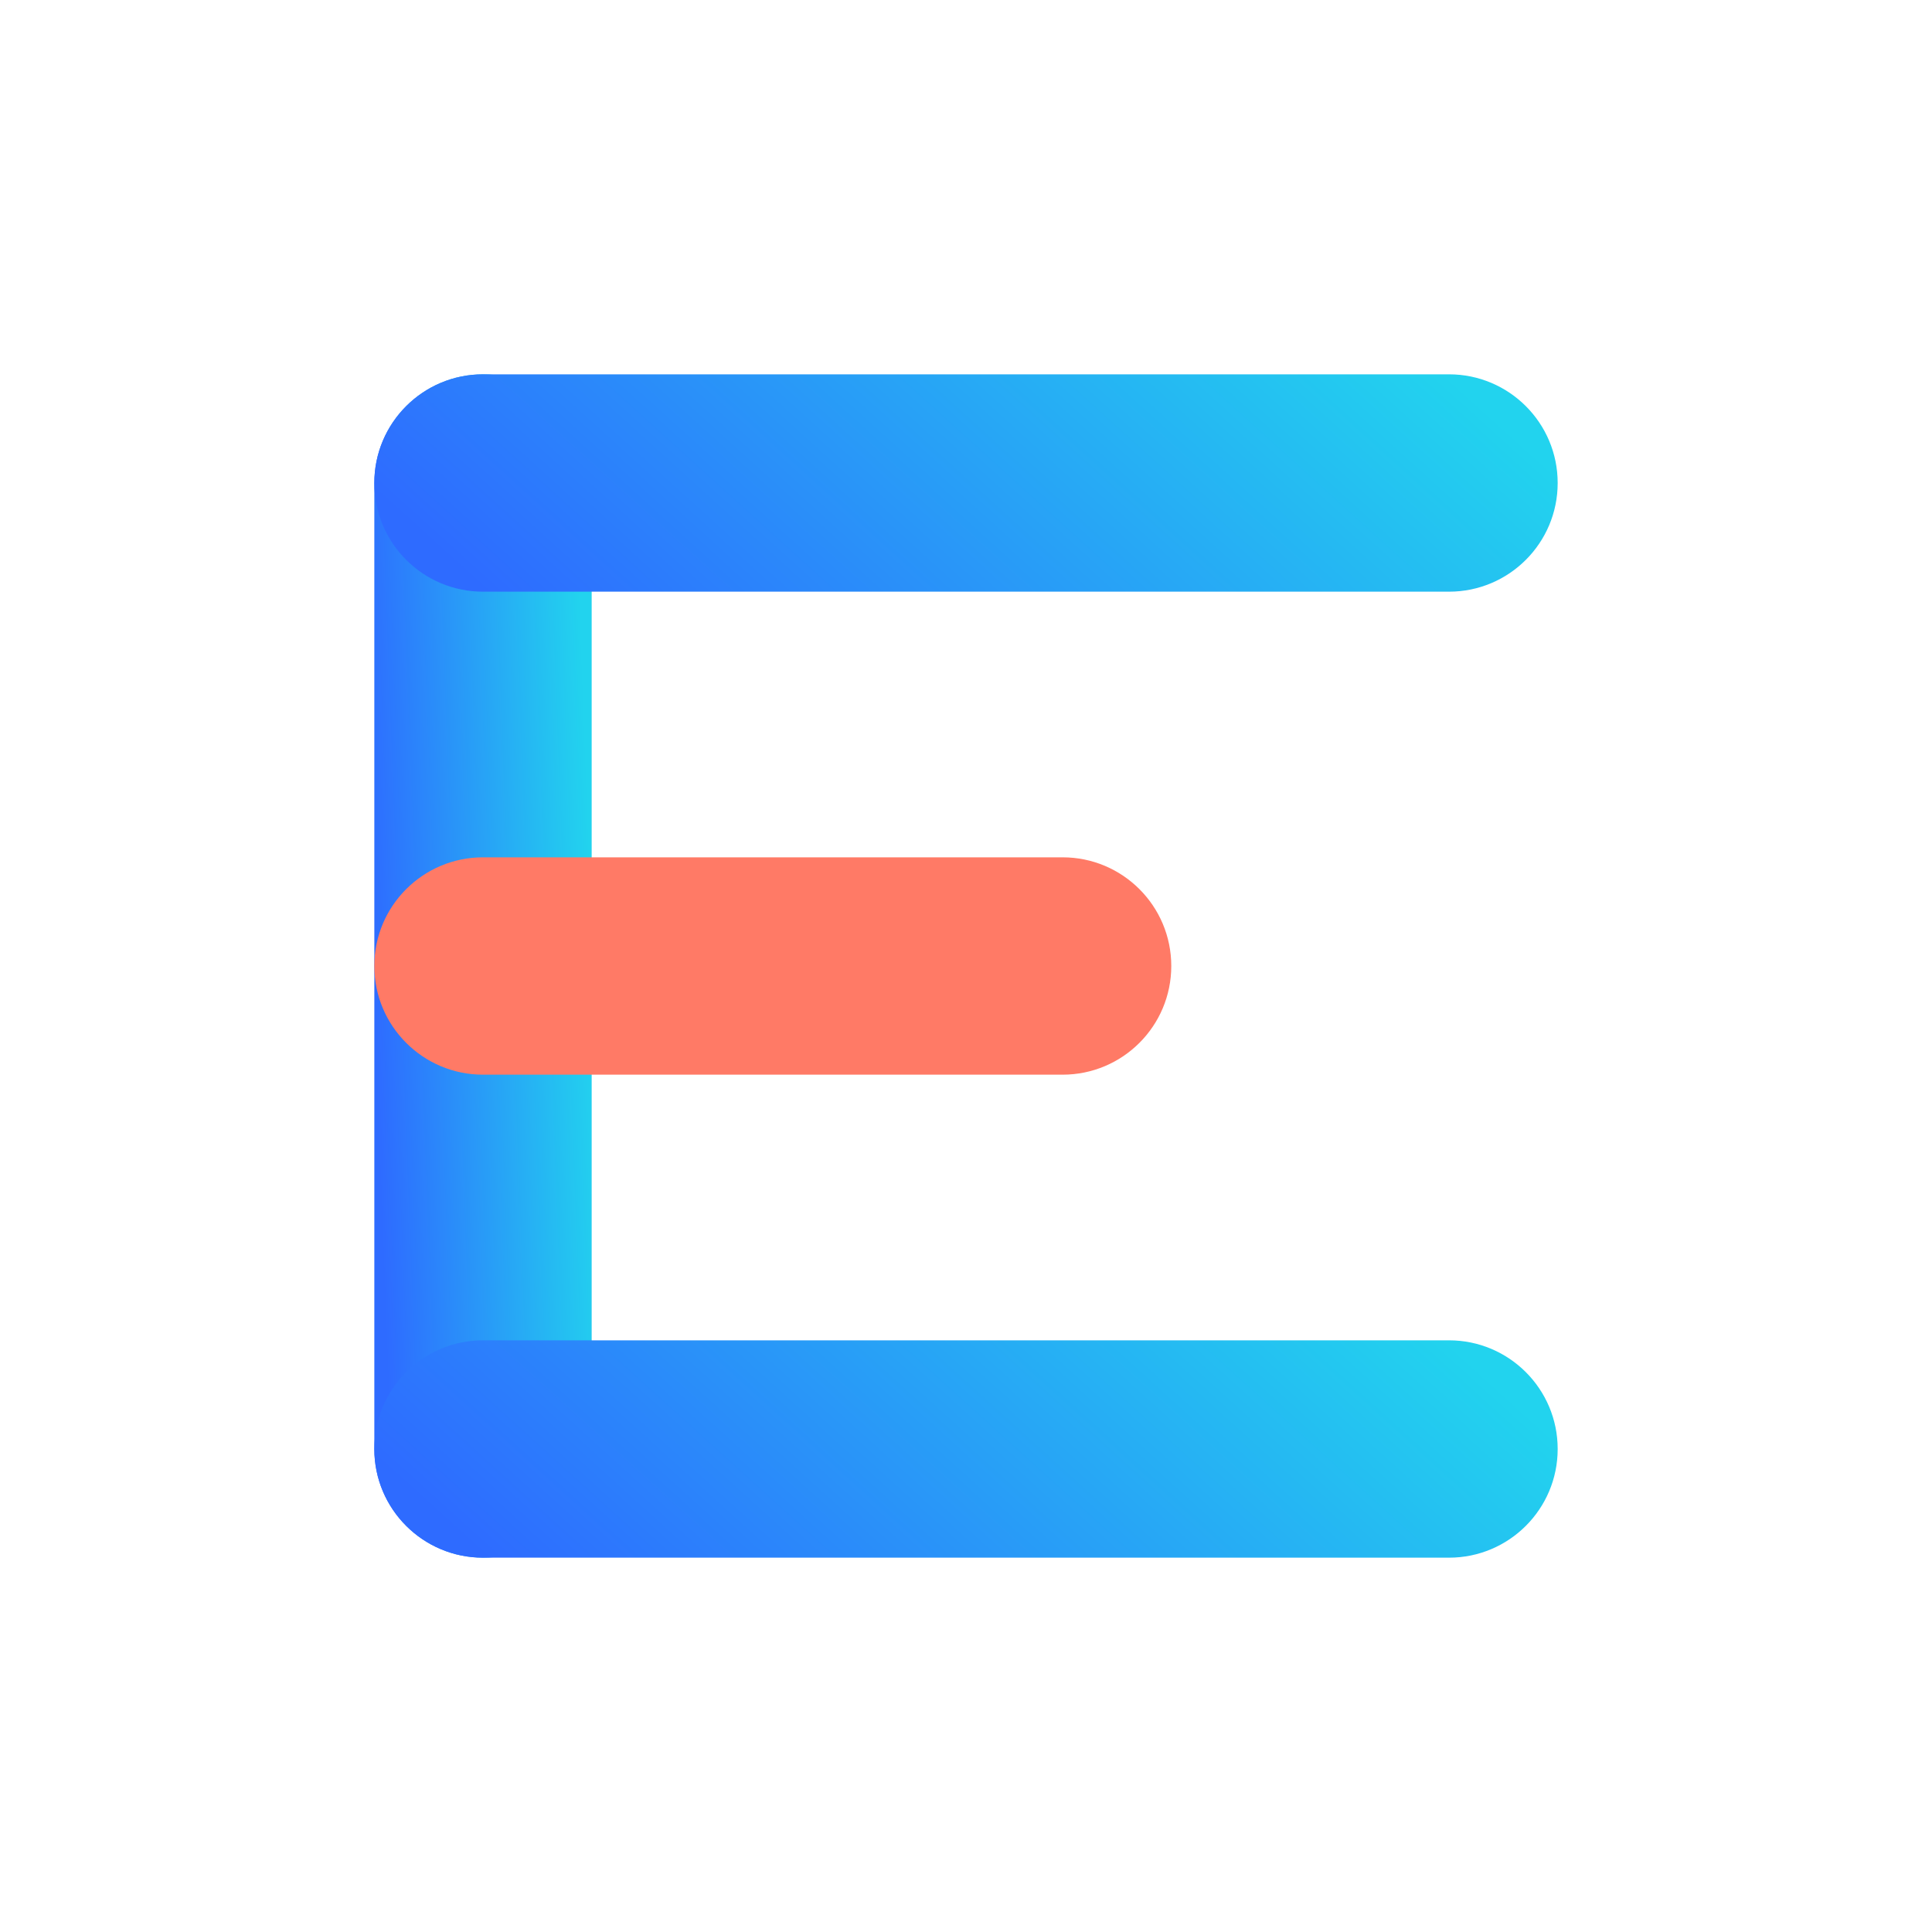
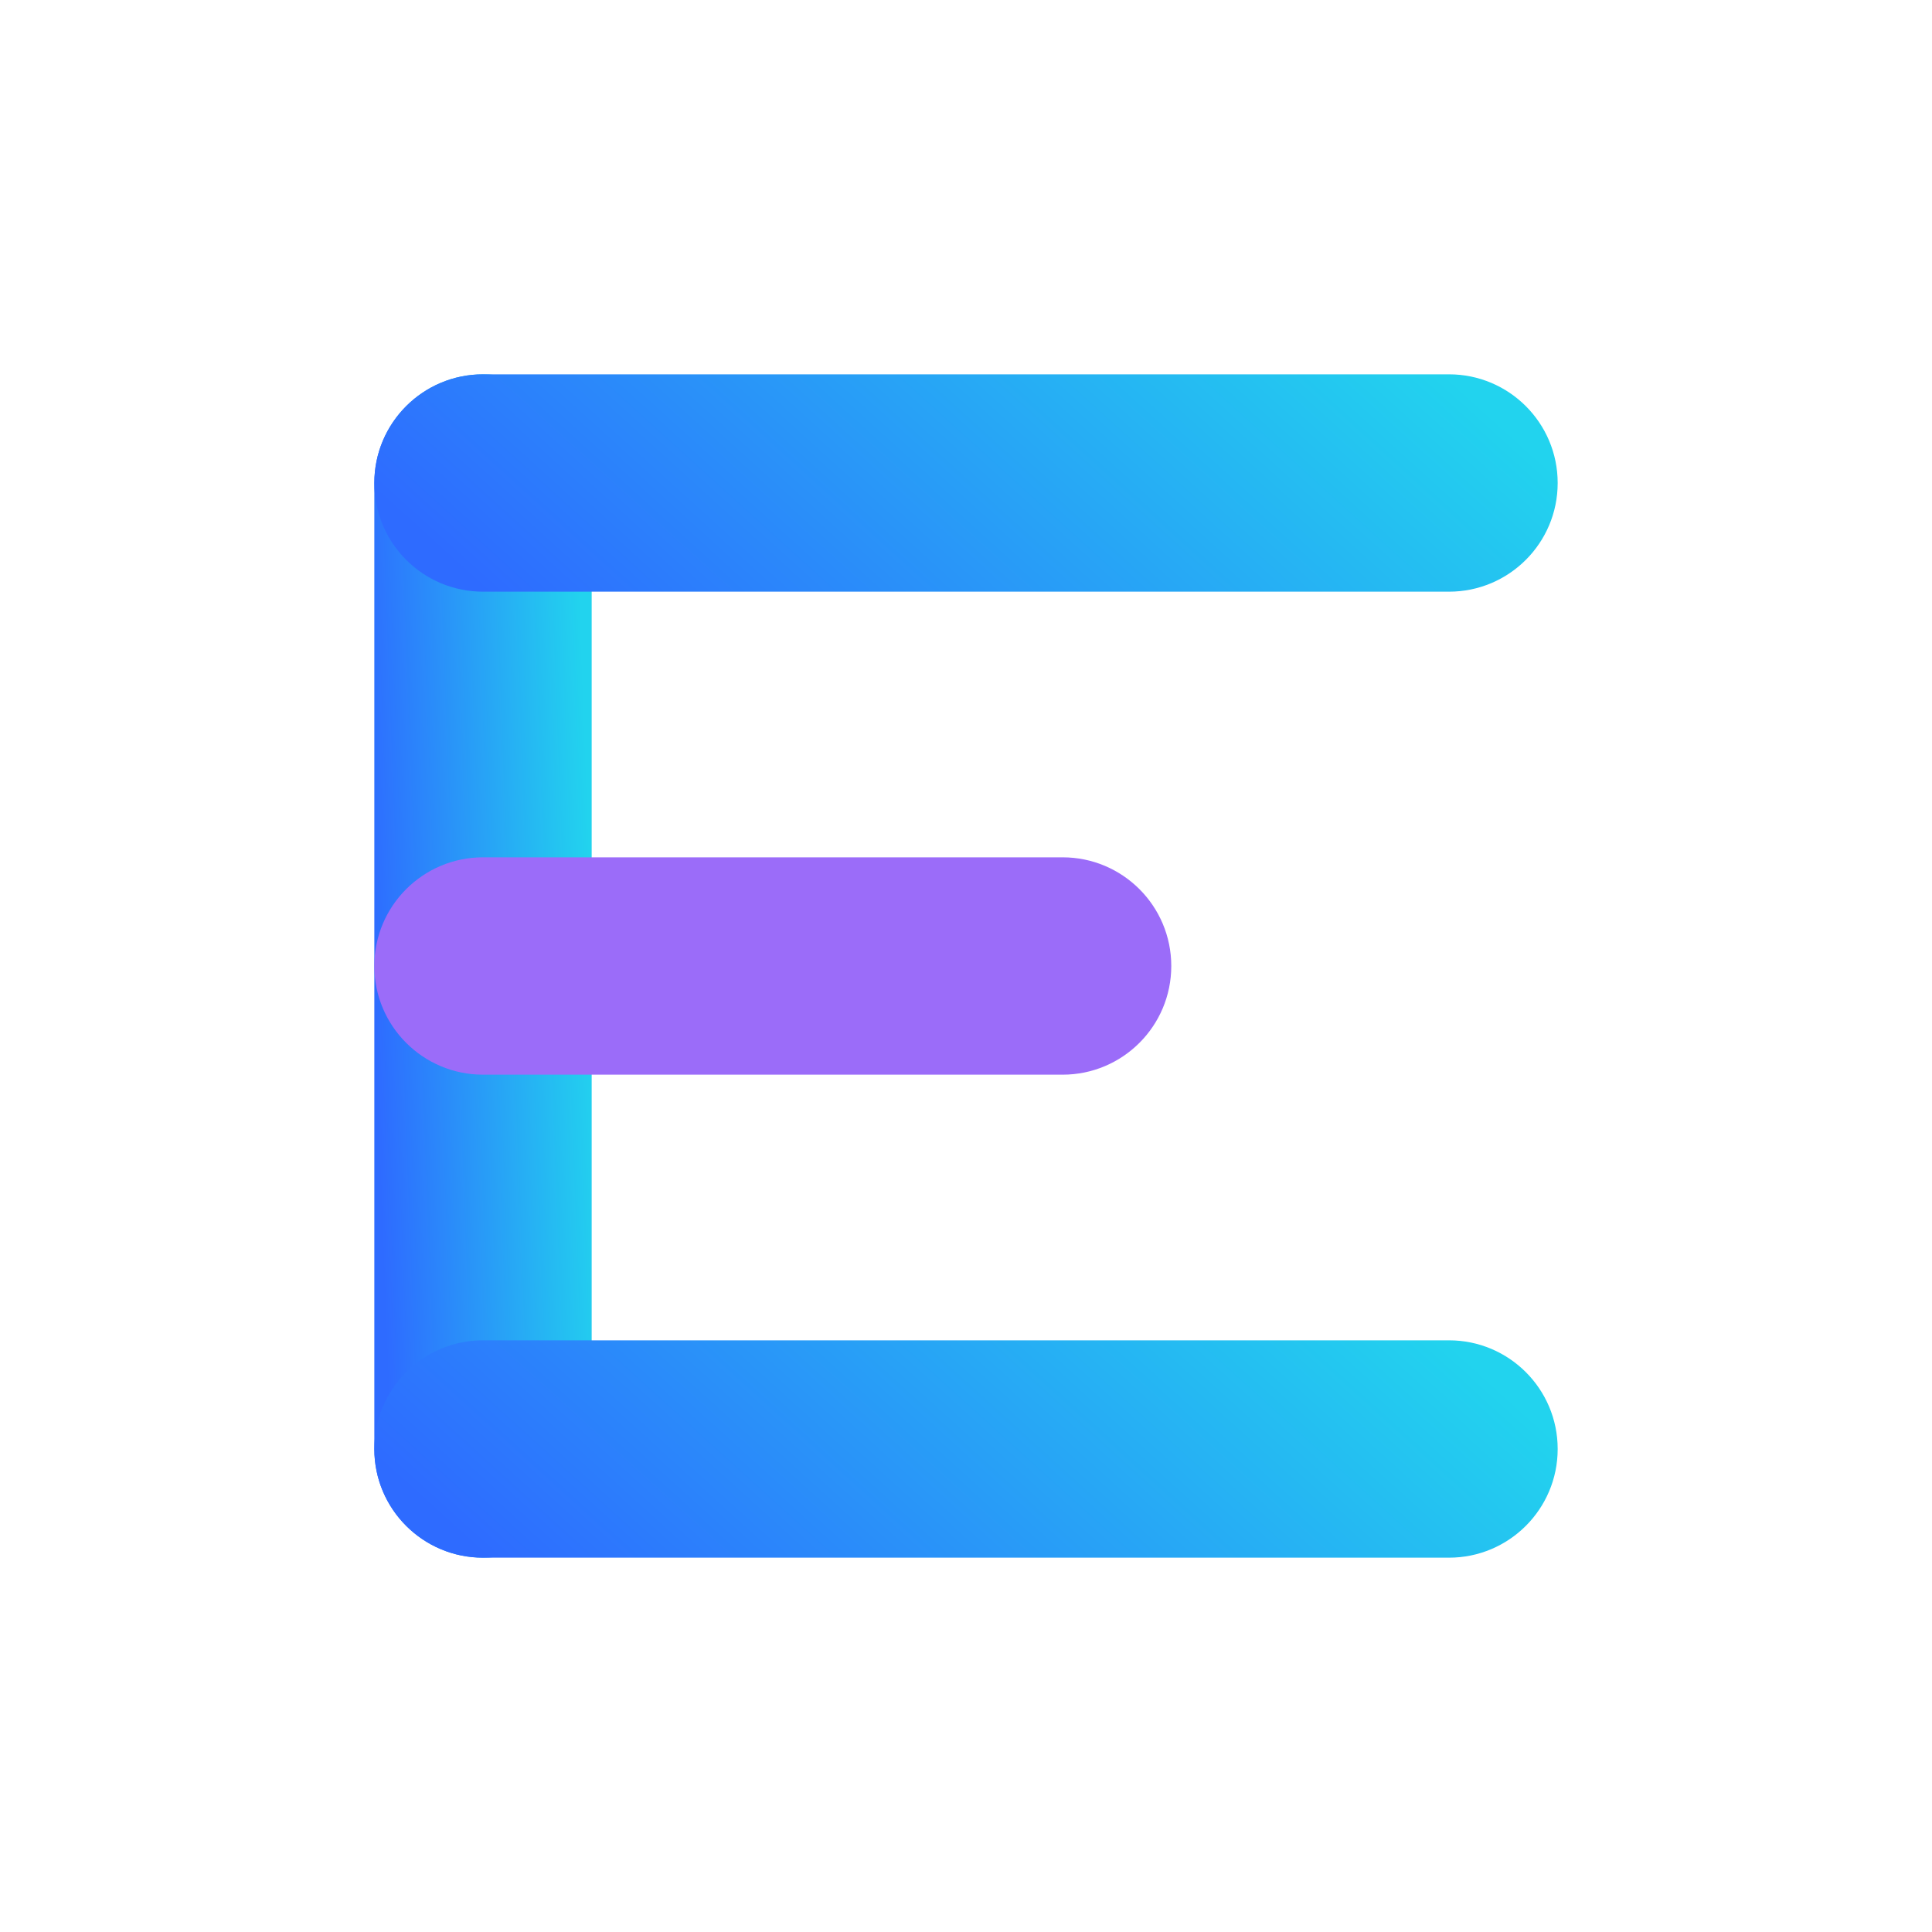
<svg xmlns="http://www.w3.org/2000/svg" viewBox="0 0 32 32" width="32" height="32" fill="none" role="img" aria-label="ECIR E mark">
  <defs>
    <linearGradient id="ecir-e-g" x1="0.01" y1="0.6" x2="0.99" y2="0.4">
      <stop offset="0" stop-color="#2E6BFF" />
      <stop offset="1" stop-color="#22D3EE" />
    </linearGradient>
  </defs>
  <rect x="6.2" y="6.2" width="3.6" height="19.6" rx="1.8" fill="url(#ecir-e-g)" />
  <rect x="6.2" y="6.2" width="19.6" height="3.6" rx="1.8" fill="url(#ecir-e-g)" />
-   <rect x="6.2" y="14.20" width="13.2" height="3.6" rx="1.8" fill="#FF7A66" />
+   <rect x="6.2" y="14.20" width="13.2" height="3.6" rx="1.8" fill="#9B6CF9" />
  <rect x="6.2" y="22.20" width="19.6" height="3.6" rx="1.8" fill="url(#ecir-e-g)" />
</svg>
